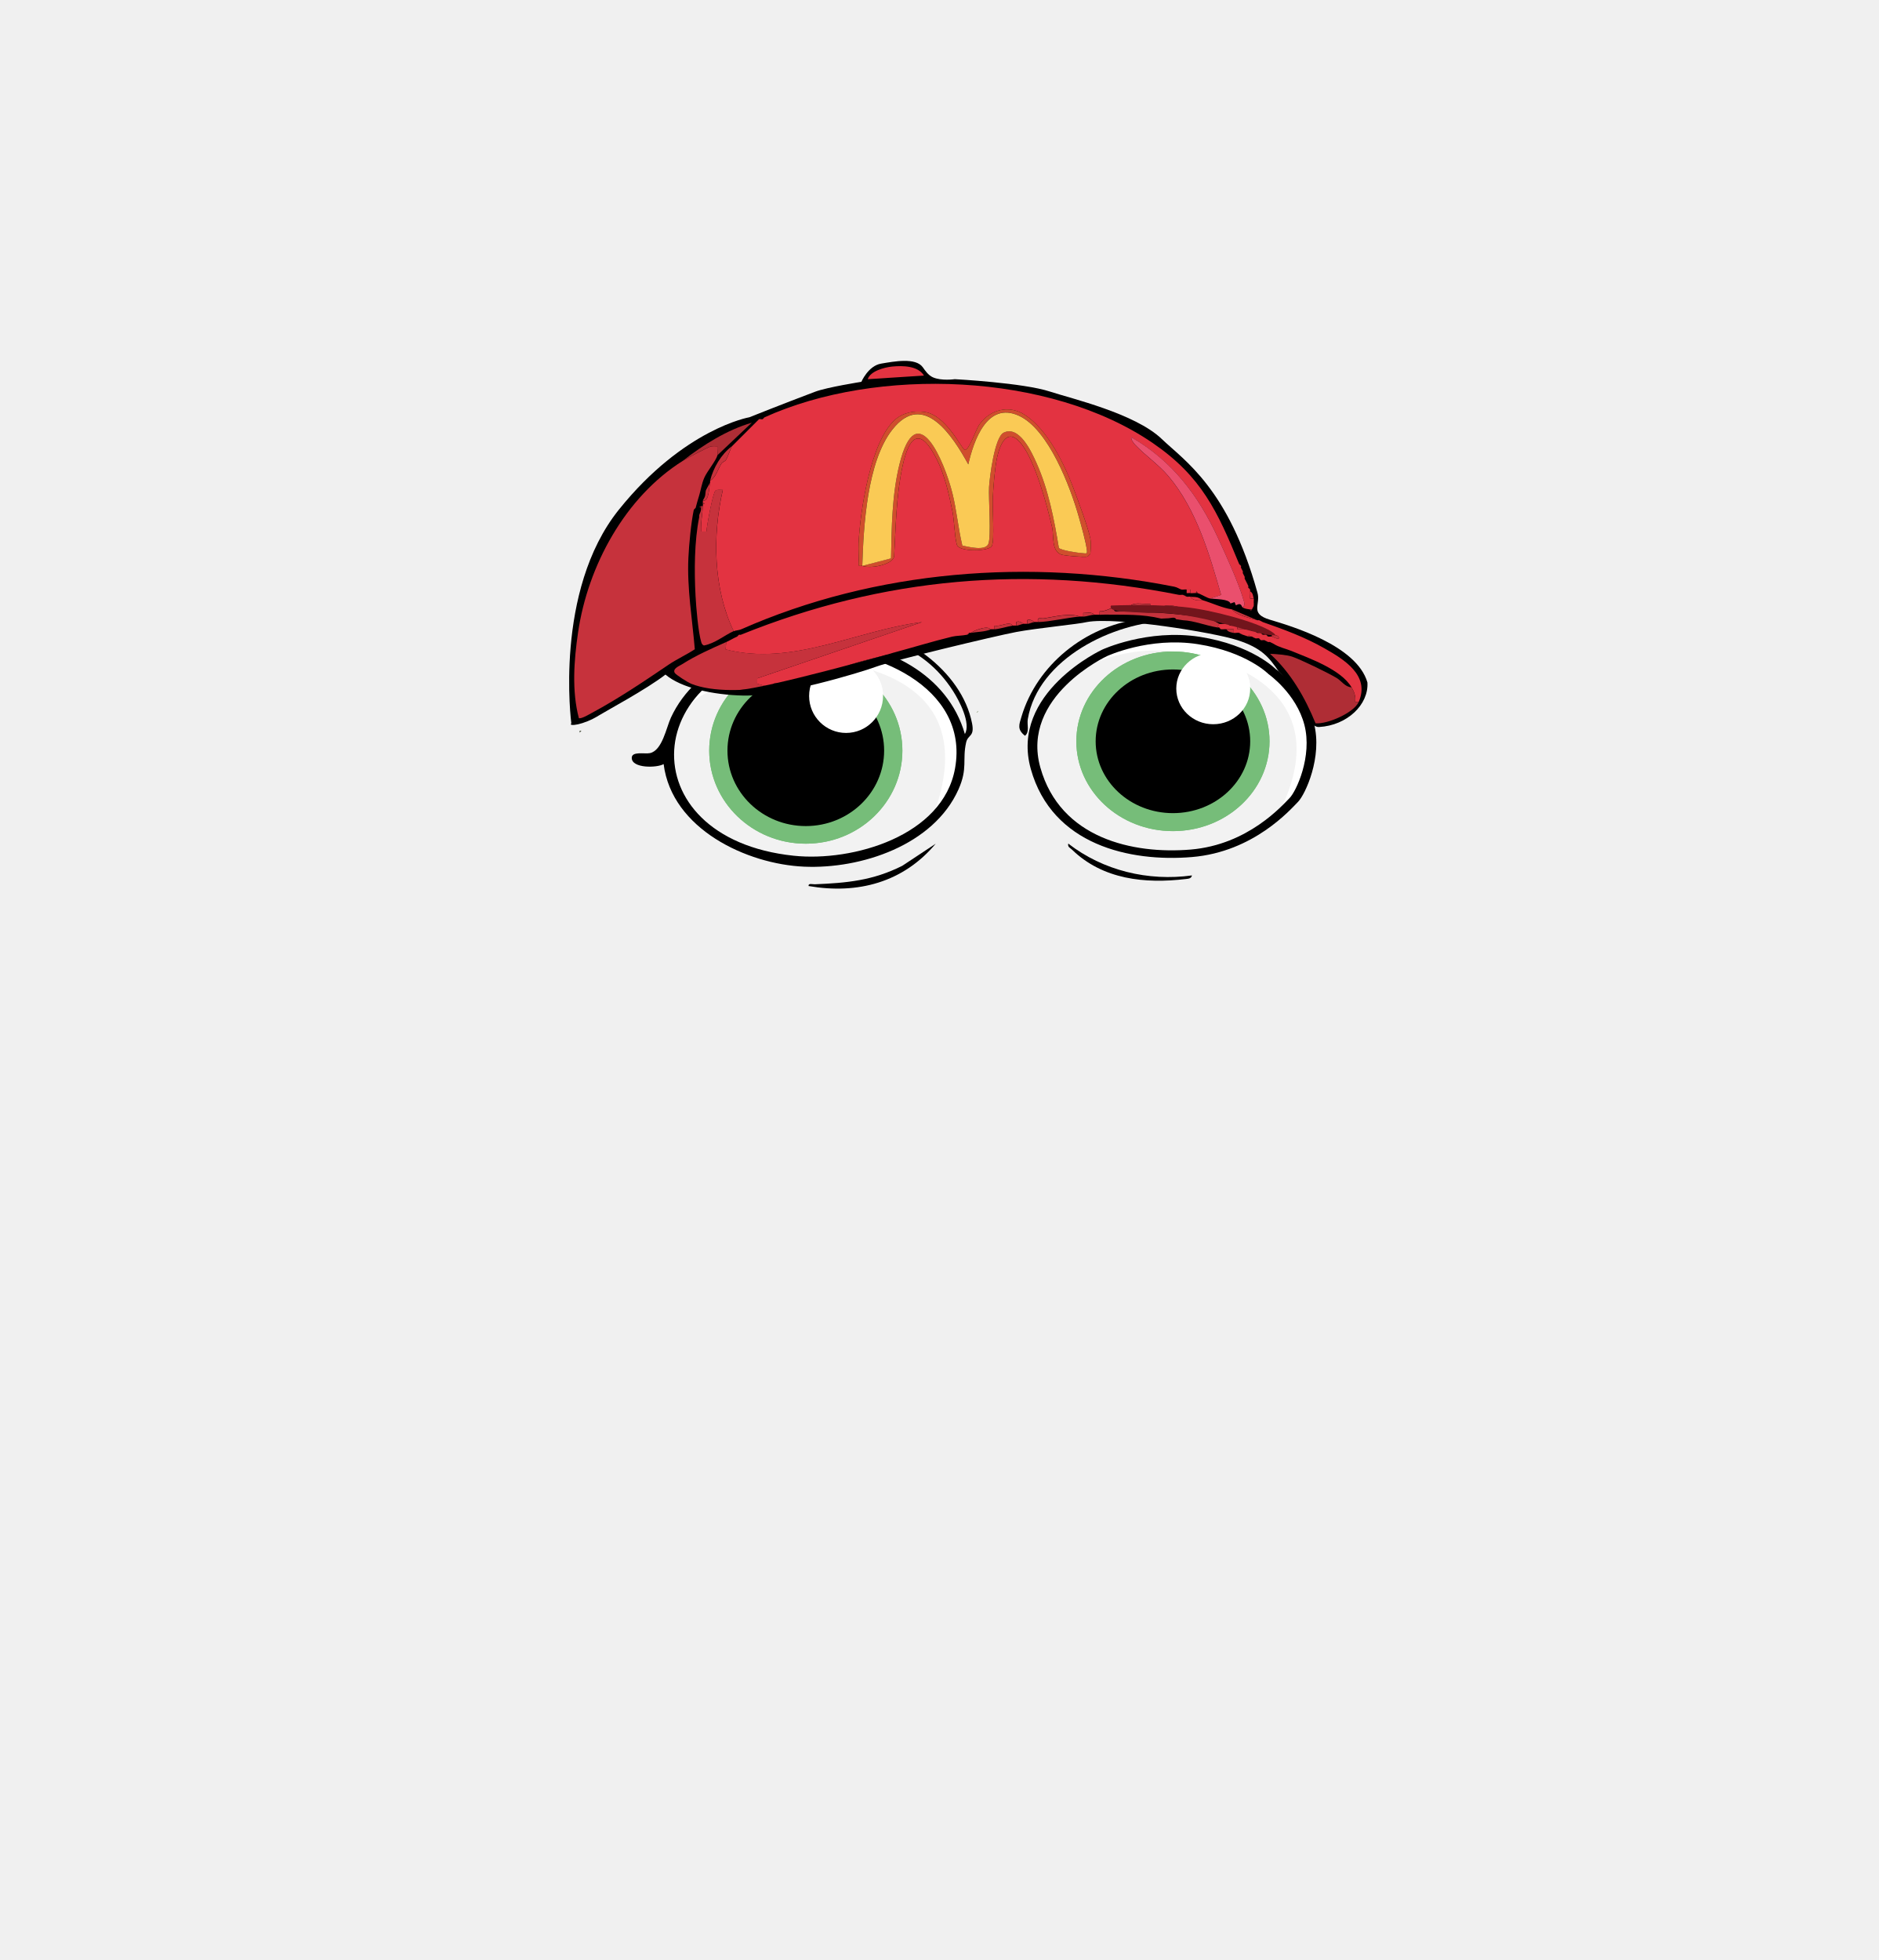
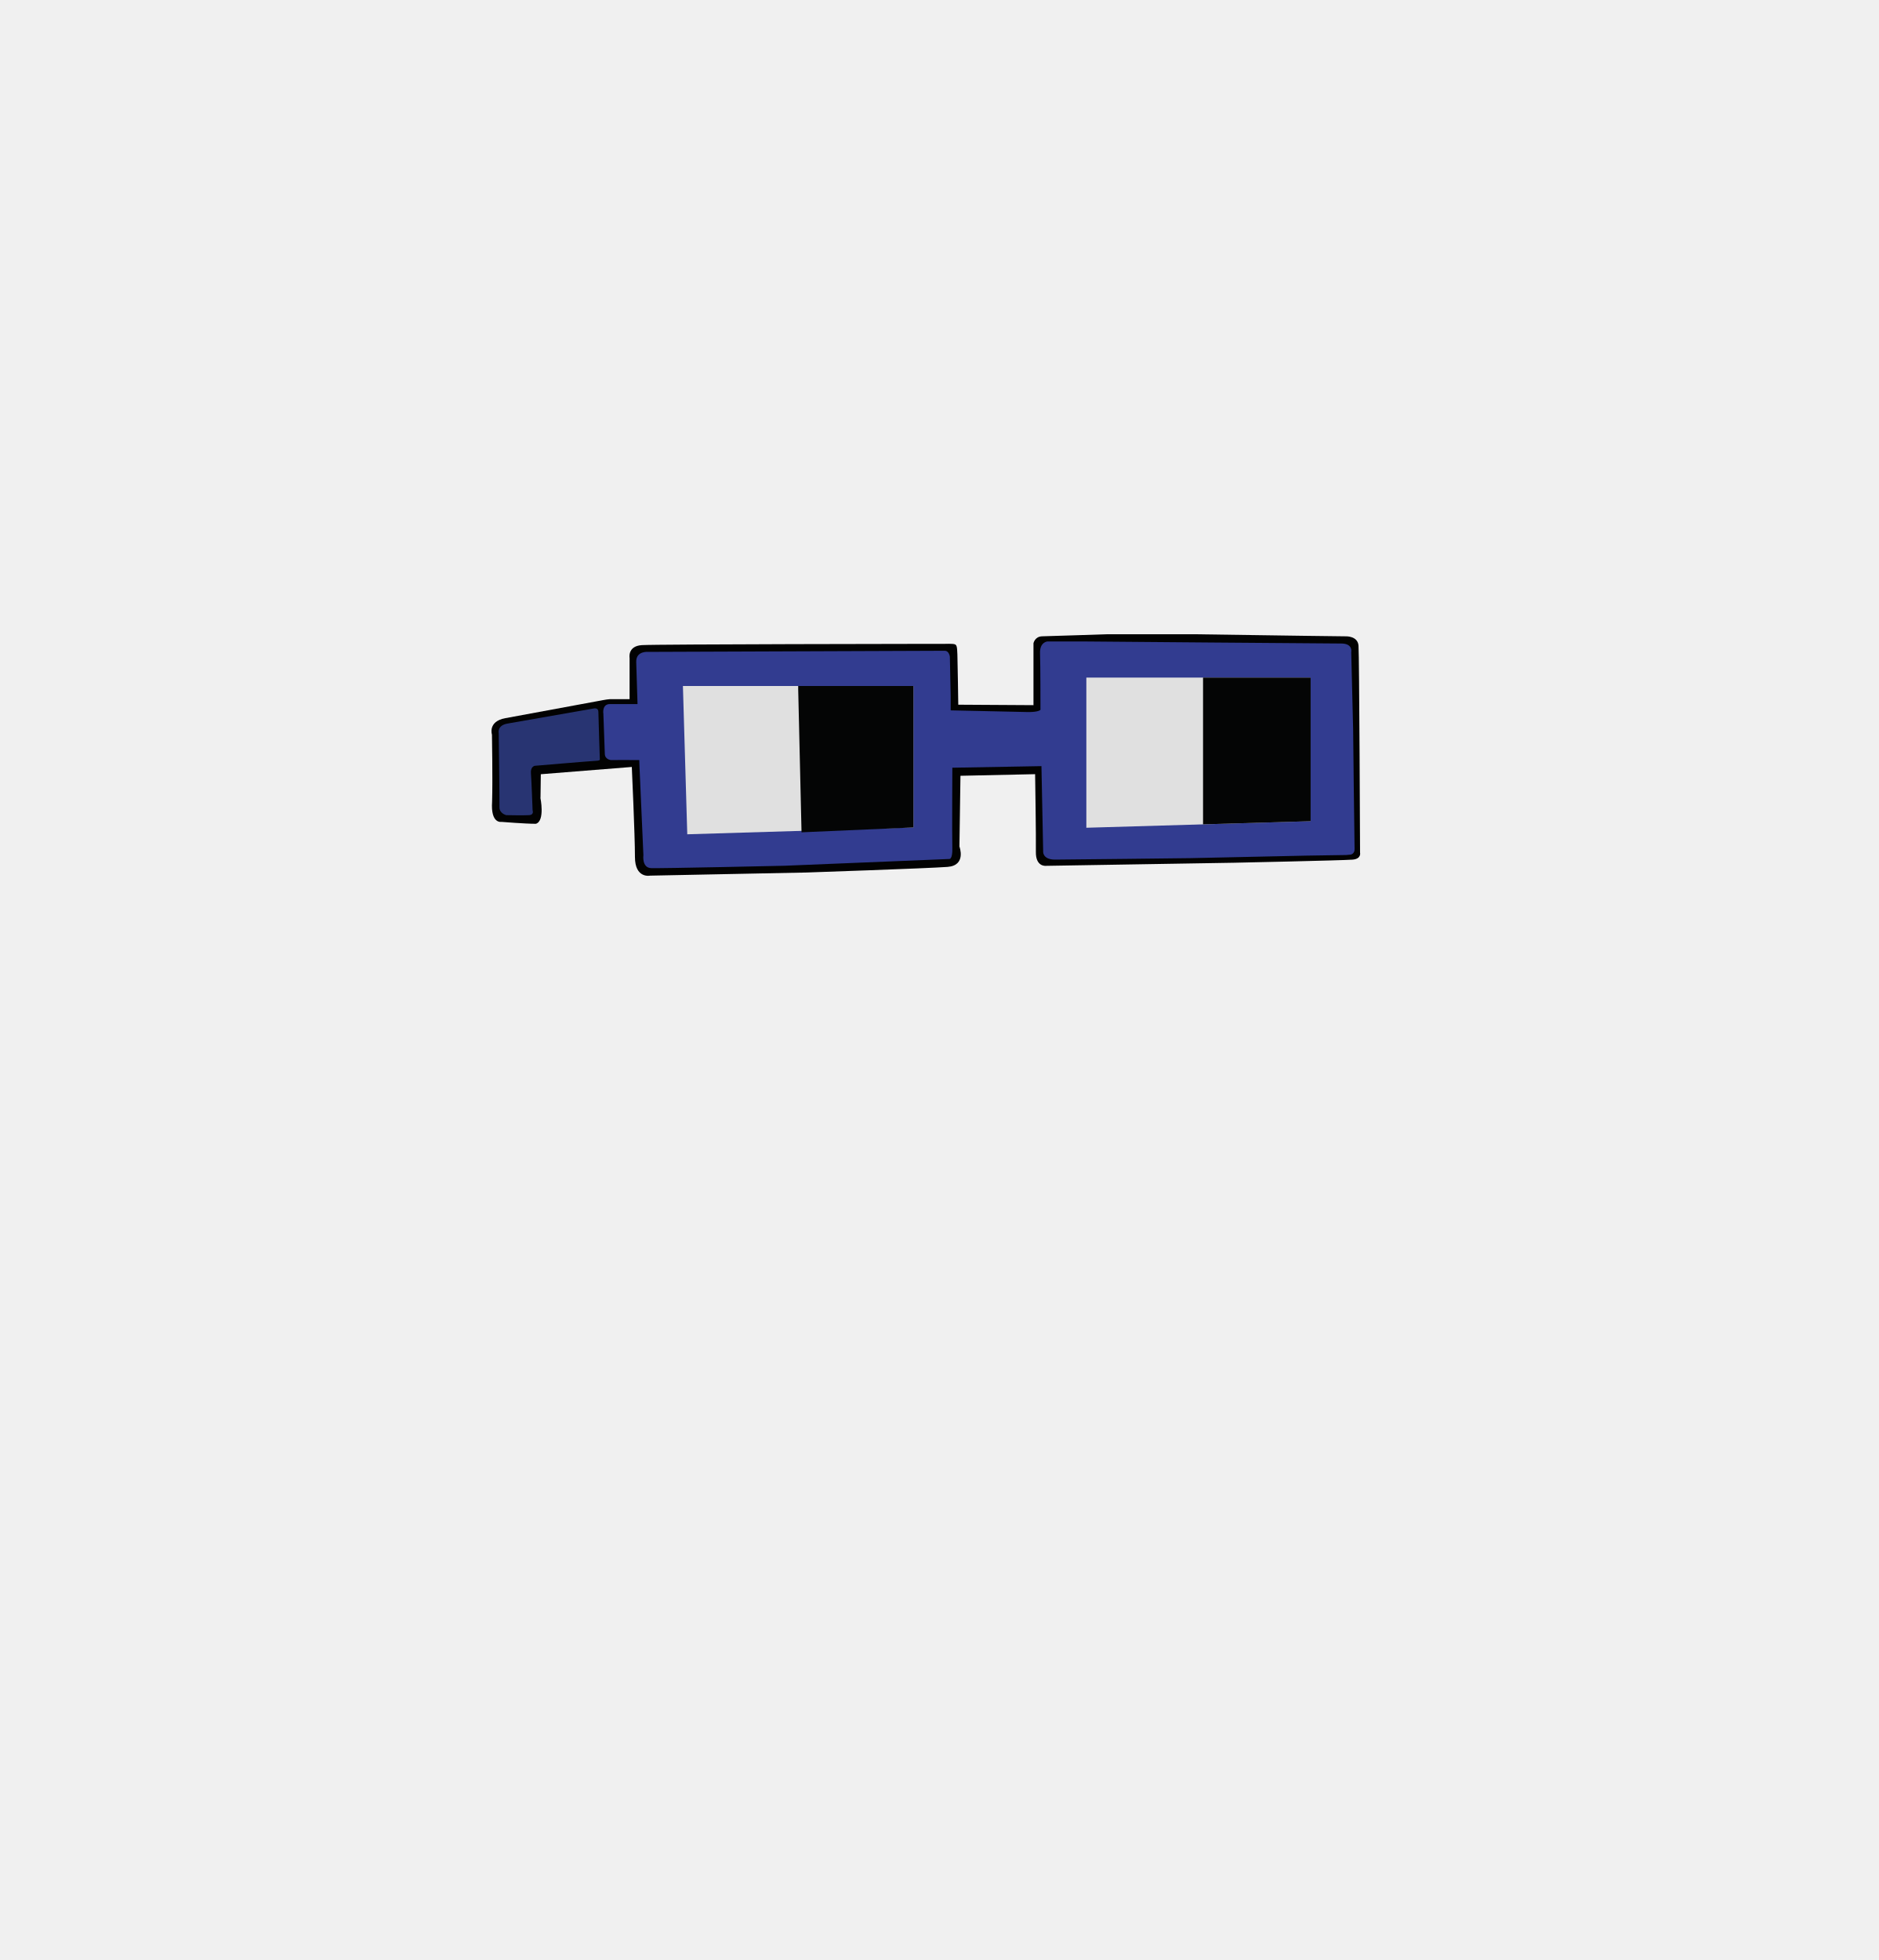
<svg xmlns="http://www.w3.org/2000/svg" id="Lager_2" viewBox="0 0 617.49 644.18">
  <defs>
-     <style>.cls-1{fill:none;}.cls-2{fill:#ea4f6d;}.cls-3{fill:#e33341;}.cls-4{fill:#af2d35;}.cls-5{fill:#d04e2d;}.cls-6{fill:#faca55;}.cls-7{fill:#6c8456;}.cls-8{fill:#fff;}.cls-9{fill:#586a48;}.cls-10{fill:#323b27;}.cls-11{fill:#72151c;}.cls-12{fill:#f2f2f2;}.cls-13{fill:#731a1d;}.cls-14{fill:#c6323c;}.cls-15{fill:#76bd79;}</style>
+     <style>.cls-1{fill:none;}.cls-2{fill:#020202;}.cls-3{fill:#040505;}.cls-4{fill:#323c90;}.cls-5{fill:#283472;}.cls-6{fill:#e0e0e0;}</style>
  </defs>
-   <g id="mcd">
-     <path class="cls-8" d="M430.61,245.07c0,16.68-18.98,36.26-44.98,36.26s-46.4-18.95-46.4-35.63,20.4-35.63,46.4-35.63,44.98,18.32,44.98,35Z" />
-     <path class="cls-12" d="M388.28,214.36c18.4,2.58,49.78,14.58,33.26,50.44-8.93,11.31-55.72,33.64-82.7-12.04-.9-11.47,5.49-26.42,8.72-28.5,9.15-5.87,22.32-12.49,40.72-9.9Z" />
-     <path class="cls-8" d="M316.5,247.51c0,16.49-20.22,35.86-47.93,35.86s-49.44-18.74-49.44-35.23,21.74-35.23,49.44-35.23,47.93,18.11,47.93,34.61Z" />
-     <path class="cls-12" d="M272.81,217.21c18.66,2.58,48.89,11.49,33.73,51.44-4.86,5.54-57.26,35.8-84.62-9.88-.91-11.47-.38-26.06,9.59-30.65s22.64-13.49,41.3-10.9Z" />
-     <path d="M279.42,205.25c17.01,1.57,36.69,15,40.1,32.49.88,4.51-1.33,3.6-1.94,6.25-1.32,5.77.6,8.48-2.53,15.48-8.18,18.3-31.97,26.2-50.76,25.37s-43.45-12.35-46.15-33.71c-2.21,1.28-10.45,1.45-10.48-2.03-.02-2.28,4.3-1.21,6-1.58,4.05-.89,5.35-8.38,6.89-11.7,16.33-35.19,85.24-33.96,96.61,5.43,2.07-3.5-1.82-10.9-3.88-14.12-10.21-15.95-26.3-19.21-43.67-20.79-.64-.06-3.21-.26-3.27-1.09,4.23.28,8.9-.39,13.07,0ZM264.49,213.55c-54.5,3.24-58.61,61.93-3.58,67.7,19.38,2.03,49.03-6.44,53.02-28.72,4.83-26.99-27.48-40.29-49.44-38.98Z" />
-     <path d="M392.96,204.09c0,1.01-2.54.64-3.22.6-1.81-.1-3.42-.66-5.17-.63-18.5.33-43.35,12.39-46.73,32.3-.32,1.88.67,4.18-.92,5.46-2.63-2.09-1.96-3.58-1.13-6.35,5.1-17,20.91-29.56,38.37-31.9,6.54-.88,12.29-.01,18.8.52Z" />
-     <path d="M307.59,277.27c-10.64,12.73-25.65,16.74-41.81,13.93-.14-1.01,1.32-.55,2.02-.57,10.6-.43,19.13-1.22,28.78-6.07l11.01-7.28Z" />
-     <path d="M391.8,287.72c-.22,1.06-1.14,1.07-2.01,1.18-13.43,1.6-27.27.2-37.43-9.66-.62-.6-1.48-.83-1.21-1.98,11.46,8.9,26.28,12.44,40.65,10.46Z" />
-     <path d="M431.91,237.76c-2.85-11.04-12.63-17.9-12.63-17.9,0,0-7.67-7.86-24.9-10.56-17.23-2.7-32.07,4.21-32.07,4.21,0,0-30.52,14.15-23.47,39.26,7.02,25,32.61,30.61,52.96,28.91,20.35-1.69,32.46-15.71,34.85-18.12s8.11-14.75,5.26-25.79ZM423.86,262.32c-2.23,2.25-13.53,15.32-32.5,16.9s-42.84-3.65-49.39-26.96c-6.58-23.41,21.89-36.61,21.89-36.61,0,0,13.84-6.45,29.91-3.93,16.07,2.52,23.22,9.85,23.22,9.85,0,0,9.12,6.4,11.78,16.7,2.66,10.29-2.67,21.8-4.9,24.05Z" />
-     <ellipse class="cls-15" cx="264.87" cy="246.7" rx="31.75" ry="30.59" />
-     <ellipse cx="264.87" cy="246.7" rx="25.75" ry="24.8" />
-     <circle class="cls-8" cx="278.11" cy="228.74" r="12.15" />
-     <ellipse class="cls-15" cx="385.55" cy="243.64" rx="31.75" ry="29.52" />
-     <ellipse cx="385.55" cy="243.64" rx="25.4" ry="23.61" />
-     <ellipse class="cls-8" cx="398.8" cy="226.3" rx="12.15" ry="11.73" />
-     <ellipse class="cls-15" cx="264.87" cy="246.7" rx="31.75" ry="30.59" />
-     <ellipse cx="264.87" cy="246.7" rx="25.75" ry="24.8" />
-     <circle class="cls-8" cx="278.11" cy="228.74" r="12.15" />
-     <ellipse class="cls-15" cx="385.55" cy="243.64" rx="31.75" ry="29.52" />
-     <ellipse cx="385.55" cy="243.64" rx="25.4" ry="23.61" />
-     <ellipse class="cls-8" cx="398.8" cy="226.3" rx="12.15" ry="11.73" />
-     <path d="M187.8,237.74s-5.81-43.52,15.62-70.22c21.43-26.7,42.9-30.38,42.9-30.38,0,0,10.68-4.27,21.6-8.39,3.89-1.47,15.22-3.26,15.22-3.26,0,0,2.25-5.27,6.48-5.98s11.35-2.09,13.7,1.19c.81,1.14,1.8,2.61,3.29,3.29,2.81,1.28,7.22.63,7.22.63,0,0,22.56,1.2,31.28,4.07,7.01,2.3,28,7.18,36.77,15.59,7.43,7.13,21.88,16.16,31.41,50.37,1.27,4.08-2.74,6.98,4.17,9.04s28.5,8.4,32.02,20.6c.47,7.28-6.67,14.15-15.92,14.65-4.48.24-8.16-14.32-13.12-18.07-3.32-4.93-5.8-7.93-13.7-10.48s-39.89-7.71-49.44-5.95c-2.82.7-16.36,1.98-23.23,3.27s-40.64,9.39-46.03,11.39-31.4,9.78-43.62,9.51c-10.1-.22-20.52-2.51-25.68-6.9-6.1,4.76-19.69,12.06-21.88,13.43-5.06,3.17-10.23,3.73-9.07,2.59Z" />
-     <path d="M303.7,123.44c-1.98-3.23-6.99-3.3-10.42-2.96-2.58.25-7.26,1.5-8.05,4.16l18.46-1.19Z" />
-     <path class="cls-10" d="M190.53,240.78v-.6c.2,0,.4,0,.6,0-.19.21-.41.39-.6.6Z" />
-     <path class="cls-3" d="M407.33,185.39l.6.6c.07.17-.07.42,0,.6l.6,1.19c.07.17-.07.42,0,.6l.6,1.19c.07.17-.06.42,0,.6l1.19,2.38c.06.18-.05.41,0,.6l.6.6c.04.19-.04.4,0,.6.14.69-.11,1.63,0,2.39h1.19c.08.31-.03.8,0,1.19v1.19c-.13.4-.45.79-.6,1.19h-.6c-.96-.15-1.45-.18-2.38-.6.86-1.07.45-1.7.14-2.78-1.58-5.49-5.86-14.82-8.37-20.25-6.39-13.84-15-25.21-28.4-32.94-.23.67.73,1.94,1.16,2.4,3.26,3.46,7.77,6.53,11.04,10.41,9.16,10.88,13.45,25.55,17.29,38.99l-3.57,1.19c-.99-.15-3.3-1.61-4.17-1.79l-.29-.58-.3.58c-.57-.08-1.23.09-1.79,0v-1.19s-1.19,0-1.19,0c-.53-.1-1.36.14-1.79,0-.72-.24-1.31-.73-2.32-.93-47.44-9.38-98.11-5.52-142.41,14.04-.68.3-1.71.29-2.38.6-6.74-13.97-7.02-31.44-3.58-46.45-.77.04-1.72-.22-2.42.26-.8.55-2.87,11.5-2.95,13.44h-1.78c-.13-2.82.42-5.55.59-8.34.01-.2-.01-.4,0-.6l.58-.3-.58-.3c.02-.2-.02-.4,0-.6,2.15.24,1.93-4.18,2.38-5.96.05-.19-.05-.41,0-.6,1.93-1.17,2.52-3.73,3.68-5.58.38-.6,1.22-.8,1.47-1.18.8-1.26,1.3-3.18,2-4.55l8.93-8.93c.26-.13.92.13,1.19,0l.6-.6c36.88-16.75,93.77-14.78,127.65,8.45,16,10.97,21.25,22.41,28.4,39.8ZM283.44,185.98c2.48,1.01,9.58-.24,10.46-2.94.55-9.88.69-20.28,2.8-29.96,2.3-10.57,6.06-12.48,11.27-2.04,2.53,5.07,3.97,11.38,5.09,16.94.65,3.23.69,8.3,1.47,11.04.71,2.5,10.63,2.21,11.5.42.95-1.95.12-12.56.3-15.78.22-3.87.6-9.2,1.35-12.95,1.02-5.12,3.67-10.66,8.31-4.47,4.39,5.85,8.17,19.76,9.85,27.08.65,2.82-.4,8.2,3.44,9.07,1.21.27,7.29.85,8.24.53l.89-.89c.09-1.49.29-3.19.05-4.65-.58-3.57-4.18-13.12-5.64-16.99-3.11-8.28-8.58-19.23-15.89-24-5.31-3.47-11.47-1.79-15.03,3.17-1.12,1.57-3.4,8.65-4.8,8.3-1-.25-6.08-11.48-13.16-12.45-3.51-.48-7.11.18-9.81,2.6-7.94,7.11-11.4,29.99-11.91,40.51-.11,2.35.14,4.74,0,7.1.15.73.92.25,1.22.37Z" />
-     <path class="cls-3" d="M387.68,195.51c.36.07.83-.07,1.19,0l1.19.6c.37.07.83-.07,1.19,0,.93,1.37,2.71,1.25,4.17,1.19,3.16.95,6.22,2.47,9.53,2.98,1.84,2.24,5.62,2.66,8.34,3.57.18.06.42-.06.6,0l1.19.6c6.96,2.43,13.84,4.96,20.26,8.62,6.35,3.62,15.06,8.82,11.3,17.58h-1.18c.2-1.87-.29-3.2-1.2-4.76-3.43-5.83-13.72-9.47-19.66-11.91-1.98-.81-4.14-1.21-5.96-2.38l-1.19-.6c-.18-.06-.42.06-.6,0l-1.19-.6c-.32-.1-.87.1-1.19,0l-.6-.6c-.32-.1-.86.1-1.19,0l-1.19-.6c-.18-.05-.41.05-.6,0l-.3-.58-.3.58c-.65-.17-1.25-.46-1.79-.6l-1.19-.6c-.5-.13-1.27.12-1.79,0v-1.19c-.78-.08-1.6.09-2.38,0-.57-.07-1.23.08-1.79,0l-.6-.6c-.19-.03-.4.03-.6,0l.6-1.19c.35.21,2.22-.14,2.98,0,.04,0,.12.5.6.6.7.14,1.66-.13,2.38,0v1.19c.77.09,1.62-.1,2.38,0,.57.07,1.26-.1,1.79,0,.04,0,.16.49.6.6.35.09.85-.09,1.19,0,.04.01.15.48.6.6.34.09.86-.09,1.19,0,.04.01.15.47.6.6.33.1.85-.09,1.19,0,.04.01.16.48.6.6.33.09.84-.09,1.19,0,.74.18,1.42.87,2.38.59-.16-1.4-1.82-.89-2.38-1.19-.92-.48-1.82-1.24-2.98-1.79-.04-.02-.18-.41-.6-.6-.17-.07-.43.07-.6,0-.28-.12-.62-.36-1.19-.6-.29-.12-.89.11-1.19,0-.04-.02-.15-.43-.6-.6-.3-.11-.88.11-1.19,0-.04-.01-.18-.47-.6-.6-.18-.06-.41.05-.6,0-.06-.02-.53-.85-1.19-.6h-1.19c-.18-.64-.73-.49-1.19-.6-.35-.08-.84.08-1.19,0-.06-.01-.27-.4-1.19-.6-.36-.08-.83.07-1.19,0-2.7-2.07-6.87-2.05-10.13-2.38-.59-.06-1.2.05-1.79,0-2.09-.99-5.84-1.94-7.74-.6-1.18-.06-2.39.05-3.57,0v-1.19c-2.06.27-4.94-.69-6.55.59-.59.01-1.2-.05-1.79,0l-1.79.6c-.56.08-1.27-.11-1.79,0-1.62.35-2.96,1.36-4.73,1.24l-.03,1.15c-.6,0-1.19,0-1.79,0-.66-1.05-2.45-.51-3.58-.59v1.19c-.39.02-.79-.03-1.19,0-3.31-1.27-8.14.02-11.66.58-1.12.18-2.38-.67-2.04,1.2-.39,0-.81.04-1.19,0-.12-.01-1.29-1.16-2.38-.59v1.19c-.4,0-.8.03-1.19,0-.12,0-1.28-1.16-2.38-.59v1.19c-.4,0-.8,0-1.19,0-.08,0-.07-.67-1.45-.62s-2.95.9-4.5.64v1.18c-.4.03-.81-.04-1.2,0-.1.01-.54-.62-1.88-.5-1.27.12-3.61.86-4.67,1.69-.19.04-.4-.04-.6,0l-.6.6c-1.62.35-3.61.31-5.01.65-6.42,1.55-12.99,3.59-19.41,5.31l-1.19.6c-.19.05-.41-.05-.6,0-5.8,1.55-11.85,2.59-17.27,5.36h-.6l-1.19.6c-.34.09-.86-.09-1.19,0l-1.19.6c-.18.06-.42-.06-.6,0h-1.19s0,1.19,0,1.19c-.3.08-.81-.01-1.19,0-1.99.06-1.01-.39-3.57.6-.31.12-.62.41-1.19.6-.99-1.23-3.2.4-4.76.02v1.17c-.4,0-.81.04-1.2,0-.12-.01-1.29-1.16-2.38-.59v1.19c-.39.05-.81-.05-1.19,0l-4.17-1.19.03-1.74,54.17-18.5c-21.45,2.66-42.6,14.66-64.59,8.96l.26-2.41c1.21-.54,2.35-1.28,3.57-1.79l.6-.6c.17-.07.43.07.6,0,46.92-18.95,94.52-22.98,144.14-13.1Z" />
-     <path class="cls-14" d="M224.48,151.44c1.17-.73,8.44-4.61,9.27-4.73.68-.1,1.37-.04,2.05-.04-.11.92.18,2.14,0,2.98-.36,1.67-3.38,5.26-4.28,7.33s-1.09,3.83-1.67,5.77c-.35,1.16-.95,3.13-1.19,4.17l-.6.6c-.9,4.26-1.57,11.39-1.78,15.79-.48,10.11,1.28,20.15,2.11,30.08-2.8,1.83-5.87,3.22-8.65,5.09-7.97,5.41-16.54,11.19-25.24,15.85-1,.54-3.21,1.89-4.21,1.73-2.38-8.95-1.63-19.03-.27-28.25,3.21-21.86,15.46-44.46,34.46-56.37Z" />
-     <path class="cls-14" d="M238.77,211l-.26,2.41c21.99,5.7,43.14-6.3,64.59-8.96l-54.17,18.5-.03,1.74,4.17,1.19c-7.67,1.06-18.64,1.75-25.93-1.17-.94-.38-4.99-2.91-5.36-3.58-.77-1.38,1.53-2.25,2.52-2.88,4.52-2.87,9.62-5.11,14.47-7.27Z" />
-     <path class="cls-14" d="M231.03,166.33c-.17,2.8-.73,5.53-.59,8.34h1.78c.08-1.94,2.14-12.89,2.95-13.44.7-.48,1.65-.22,2.42-.26-3.45,15.01-3.17,32.48,3.58,46.45-3.23,1.48-6.15,4.05-9.79,4.73-.45-.2-.68-.51-.83-.97-1.04-3.23-1.73-11.7-1.92-15.35-.44-8.29-.4-17.98,1.22-25.93v-.6c.15-.75.67-1.15.6-2.38v-.6h.6Z" />
-     <path class="cls-4" d="M424.61,215.77c2.89.97,11.77,5.29,14.71,7.03,1.69,1,2.77,2.98,4.94,3.1.92,1.56,1.4,2.9,1.2,4.76h1.18c-1.53,3.58-10.31,7.41-14.21,7.06-3.46-8.47-8.15-16.67-14.97-22.84,1.82.05,5.56.36,7.14.9Z" />
-     <path class="cls-2" d="M408.53,199.68c-.54-.24-.28-1.83-2.28-.74l-.45-1.05-1.34.46c-.42-1.53-4.95-1.39-6.64-1.65l3.57-1.19c-3.84-13.44-8.14-28.12-17.29-38.99-3.27-3.88-7.78-6.94-11.04-10.41-.43-.46-1.4-1.73-1.16-2.4,13.4,7.73,22.01,19.1,28.4,32.94,2.51,5.43,6.79,14.76,8.37,20.25.31,1.09.72,1.71-.14,2.78Z" />
-     <path class="cls-14" d="M366.24,199.68c-.33,1.8.91,1.15,2.06,1.19,8.62.29,16.98.54,25.54,1.89,3.84.6,4.21.67,6.95,2.28l-.6,1.19c-3.82-.6-7.61-2.22-11.32-2.38-.39-.02-1.83-.31-2.22-.3-.45-.88-1.59-.44-2.5-.35-.39.04-2.08.08-2.47.11-6.35-1.54-11.97-1.22-18.45-1.31-.77-.01-1.67.07-1.75.07l.03-1.15c1.77.13,3.11-.88,4.73-1.24Z" />
-     <path class="cls-3" d="M303.7,123.44l-18.46,1.19c.78-2.65,5.47-3.91,8.05-4.16,3.43-.33,8.44-.27,10.42,2.96Z" />
-     <path class="cls-4" d="M247.11,138.93l-11.32,10.72c.18-.84-.11-2.06,0-2.98-.67,0-1.37-.07-2.05.04-.83.13-8.1,4-9.27,4.73,6.63-5.22,14.5-10.13,22.63-12.51Z" />
-     <path class="cls-14" d="M291.78,215.17c-.37,1.22-1.52,1.11-2.48,1.39-4.9,1.4-9.83,3.41-14.79,3.97,5.42-2.77,11.48-3.81,17.27-5.36Z" />
-     <path class="cls-14" d="M354.92,202.66c-4.35.35-9.71,1.69-13.7,1.79-.34-1.87.92-1.02,2.04-1.2,3.52-.57,8.35-1.85,11.66-.58Z" />
-     <path class="cls-14" d="M233.41,158.59c-.45,1.78-.23,6.2-2.38,5.96.03-.29.65-.9.78-1.82.33-2.28-.2-.72,1.6-4.14Z" />
-     <path class="cls-14" d="M332.88,205.64c-1.85.28-4.17,1.05-5.96,1.19v-1.18c1.56.26,3.1-.6,4.5-.64s1.37.62,1.45.62Z" />
-     <path class="cls-14" d="M325.73,206.83c-2.08.89-4.52.78-6.55,1.19,1.06-.82,3.41-1.57,4.67-1.69,1.34-.12,1.78.51,1.88.5Z" />
-     <path class="cls-14" d="M262.6,224.1c-1.54.5-3.1,1.18-4.76,1.19v-1.17c1.56.38,3.78-1.25,4.76-.02Z" />
-     <path class="cls-14" d="M359.68,202.07c-1.18.01-2.35.52-3.57.6v-1.19c1.12.09,2.92-.46,3.57.59Z" />
-     <path class="cls-3" d="M395.42,197.3c-1.46.06-3.24.18-4.17-1.19.71.15,1.54,0,2.42.26.79.23,1.39.83,1.75.93Z" />
-     <path class="cls-14" d="M267.36,222.91l-3.57.6c2.57-.99,1.58-.54,3.57-.6Z" />
-     <path class="cls-14" d="M256.64,225.3c-.74.52-1.55.48-2.38.6v-1.19c1.09-.56,2.26.58,2.38.59Z" />
-     <path class="cls-3" d="M412.1,196.71h-1.19c-.11-.75.14-1.69,0-2.38.98.57.95,1.46,1.19,2.38Z" />
-     <path class="cls-14" d="M336.45,205.04c-.75.07-1.7.59-2.38.6v-1.19c1.1-.56,2.26.58,2.38.59Z" />
-     <path class="cls-14" d="M340.03,204.45c-.75.07-1.69.59-2.38.6v-1.19c1.09-.56,2.26.58,2.38.59Z" />
-     <path class="cls-14" d="M413.29,203.85c-2.72-.92-6.5-1.33-8.34-3.57l8.34,3.57Z" />
-     <path class="cls-3" d="M390.06,193.73h1.19s0,1.19,0,1.19c-.37-.06-.81.07-1.19,0v-1.19Z" />
-     <path class="cls-14" d="M269.75,221.72c-.08.03-.33.98-1.19,1.19v-1.19s1.19,0,1.19,0Z" />
-     <path class="cls-13" d="M412.1,199.09v-1.19c.05.58.43-.16,0,1.19Z" />
-     <path class="cls-13" d="M390.06,196.11l-1.19-.6c.95.19,1.13.58,1.19.6Z" />
-     <path class="cls-13" d="M393.63,194.92c-.05-.01.31.13-.6,0l.3-.58.29.58Z" />
-     <path class="cls-14" d="M271.53,221.13c-.06.02-.48.37-1.19.6l1.19-.6Z" />
-     <path class="cls-14" d="M273.91,220.53c-.18.65-.73.48-1.19.6l1.19-.6Z" />
-     <path class="cls-13" d="M410.31,192.54l-1.19-2.38c.16.45.8,1.11,1.19,2.38Z" />
-     <path class="cls-13" d="M409.12,189.56l-.6-1.19c.08.21.37.59.6,1.19Z" />
-     <path class="cls-13" d="M408.53,187.77l-.6-1.19c.08.21.37.63.6,1.19Z" />
-     <path class="cls-14" d="M293.57,214.57c-.06.02-.38.38-1.19.6l1.19-.6Z" />
-     <path class="cls-14" d="M415.08,204.45l-1.19-.6c.64.22,1.09.56,1.19.6Z" />
-     <path class="cls-13" d="M242.35,209.21s.16-.42.6-.6l-.6.6Z" />
-     <path class="cls-14" d="M317.99,208.62l.6-.6s-.24.52-.6.6Z" />
-     <path class="cls-13" d="M410.91,200.28h.6l-.29.54c-.16-.01-.22-.53-.3-.54Z" />
-     <path class="cls-13" d="M410.91,193.73l-.6-.6s.5.17.6.6Z" />
-     <path class="cls-13" d="M407.93,185.98l-.6-.6s.43.18.6.6Z" />
-     <path class="cls-13" d="M229.84,169.9s-.13.04,0-.6v.6Z" />
-     <path class="cls-13" d="M228.05,167.52l.6-.6c-.05.22-.57.46-.6.6Z" />
-     <path class="cls-13" d="M230.43,166.92c0-.09-.57-.16-.59-.3l.59-.3v.6Z" />
-     <path class="cls-14" d="M231.03,165.73c.01-.2-.02-.4,0-.6l.58.3-.58.3Z" />
-     <path class="cls-13" d="M250.69,137.74c.16-.08.34-.48.6-.6l-.6.6Z" />
-     <path class="cls-7" d="M320.97,234.23c.14-.24.39-.42.6-.6-.04.28-.31.53-.6.6Z" />
-     <path class="cls-9" d="M370.41,206.24l.6-.6c-.1.02-.32.51-.6.6Z" />
-     <path class="cls-5" d="M283.44,185.98c-.3-.12-1.07.36-1.22-.37.14-2.35-.11-4.74,0-7.1.5-10.52,3.97-33.4,11.91-40.51,2.7-2.42,6.29-3.08,9.81-2.6,7.08.98,12.16,12.21,13.16,12.45,1.4.35,3.67-6.73,4.8-8.3,3.56-4.97,9.72-6.64,15.03-3.17,7.31,4.77,12.79,15.72,15.89,24,1.45,3.87,5.05,13.42,5.64,16.99.24,1.46.05,3.16-.05,4.65l-.89.89c-.94.31-7.03-.26-8.24-.53-3.84-.87-2.79-6.26-3.44-9.07-1.68-7.31-5.47-21.23-9.85-27.08-4.64-6.19-7.29-.66-8.31,4.47-.74,3.75-1.13,9.08-1.35,12.95-.18,3.22.65,13.83-.3,15.78-.87,1.79-10.79,2.08-11.5-.42-.78-2.74-.82-7.8-1.47-11.04-1.12-5.56-2.56-11.88-5.09-16.94-5.21-10.44-8.97-8.52-11.27,2.04-2.11,9.68-2.25,20.08-2.8,29.96-.88,2.71-7.98,3.95-10.46,2.94l9.45-2.47c.18-10.14.32-20.99,2.76-30.89,5.68-23.06,14.82-.83,17.4,9.41,1.44,5.69,1.9,11.58,3.28,17.27,2.02.41,7.4,1.81,8.51-.47,1.05-2.16.05-15.12.27-18.79.2-3.31,1.82-16.4,4.79-17.85,5.16-2.52,9.21,6.42,10.83,10.02,3.87,8.66,5.81,18.49,7.32,27.82.53.83,6.46,1.71,7.77,1.76.99.04,1.59.45,1.45-.85-.29-2.74-1.85-8.19-2.66-11.05-2.77-9.82-9.94-28.84-19.73-33.28-10.42-4.73-14.79,8.19-16.6,16-5-9.1-14.76-24.55-25.03-11.33-8.25,10.62-9.39,31.67-9.81,44.69Z" />
-     <path class="cls-14" d="M240.56,146.67c-.71,1.38-1.2,3.3-2,4.55-.24.38-1.09.58-1.47,1.18-1.16,1.85-1.75,4.41-3.68,5.58,1.09-4.29,3.57-8.56,7.15-11.32Z" />
-     <path class="cls-14" d="M401.38,202.66c-3.3-.65-7.05-.9-10.13-2.38,3.26.33,7.43.31,10.13,2.38Z" />
-     <path class="cls-14" d="M389.47,200.28c-2.56-.23-5.18-.46-7.74-.6,1.9-1.35,5.65-.39,7.74.6Z" />
-     <path class="cls-14" d="M371.6,199.09c1.61-1.29,4.49-.32,6.56-.59v1.19c-2.1-.09-4.05-.64-6.56-.6Z" />
-     <path class="cls-14" d="M403.16,206.83c.78.09,1.6-.08,2.39,0v1.19c-.94-.22-1.82-.24-2.39-1.19Z" />
-     <path class="cls-14" d="M418.06,208.62c.56.29,2.22-.21,2.38,1.19-.96.28-1.64-.41-2.38-.59v-.6Z" />
-     <path class="cls-14" d="M409.12,206.83c-.77-.1-1.61.09-2.39,0v-1.19c.96.17,1.82.28,2.39,1.19Z" />
-     <path class="cls-14" d="M369.81,199.09c-.09,0-.96.47-1.79.6l1.79-.6Z" />
-     <path class="cls-14" d="M413.89,206.24l-1.19-.6c.58.23.91.47,1.19.6Z" />
-     <path class="cls-14" d="M418.65,211.6l-1.19-.6,1.19.6Z" />
-     <path class="cls-14" d="M416.86,211c-.65-.22-1.13-.57-1.19-.6l1.19.6Z" />
-     <path class="cls-14" d="M403.76,203.26l-1.19-.6c.92.19,1.13.58,1.19.6Z" />
-     <path class="cls-14" d="M406.14,203.85l-1.19-.6c.47.11,1.01-.04,1.19.6Z" />
-     <path class="cls-14" d="M412.69,209.81c-.74-.23-1.13-.58-1.19-.6l1.19.6Z" />
-     <path class="cls-14" d="M408.53,204.45l-1.19-.6c.66-.25,1.13.58,1.19.6Z" />
-     <path class="cls-14" d="M408.53,208.62c-.67-.17-1.12-.58-1.19-.6l1.19.6Z" />
-     <path class="cls-14" d="M414.48,210.4c-.46-.15-.56-.58-.6-.6l.6.6Z" />
-     <path class="cls-14" d="M416.86,209.21c-.44-.12-.56-.58-.6-.6l.6.6Z" />
-     <path class="cls-14" d="M410.91,209.21c-.19-.05-.41.05-.6,0l.3-.58.3.58Z" />
-     <path class="cls-14" d="M415.08,208.62c-.45-.13-.56-.58-.6-.6l.6.6Z" />
-     <path class="cls-14" d="M413.29,208.02c-.44-.12-.55-.59-.6-.6l.6.6Z" />
-     <path class="cls-14" d="M411.5,207.43c-.44-.11-.55-.59-.6-.6l.6.6Z" />
-     <path class="cls-14" d="M415.08,206.83l-.6-.6c.41.18.55.58.6.6Z" />
-     <path class="cls-14" d="M401.38,206.83c-.45-.07-.55-.59-.6-.6l.6.6Z" />
-     <path class="cls-14" d="M411.5,205.64l-.6-.6c.45.16.56.58.6.6Z" />
-     <path class="cls-14" d="M404.36,205.64c-.47-.09-.55-.59-.6-.6l.6.6Z" />
-     <path class="cls-14" d="M409.72,205.04l-.6-.6c.42.13.56.58.6.6Z" />
-     <path class="cls-6" d="M283.44,185.98c.42-13.01,1.56-34.07,9.81-44.69,10.27-13.22,20.03,2.23,25.03,11.33,1.8-7.81,6.18-20.73,16.6-16,9.79,4.44,16.96,23.46,19.73,33.28.81,2.86,2.36,8.31,2.66,11.05.14,1.3-.47.89-1.45.85-1.32-.05-7.24-.93-7.77-1.76-1.52-9.32-3.45-19.16-7.32-27.82-1.61-3.61-5.67-12.55-10.83-10.02-2.96,1.45-4.59,14.54-4.79,17.85-.22,3.67.78,16.63-.27,18.79-1.11,2.28-6.49.88-8.51.47-1.38-5.69-1.85-11.58-3.28-17.27-2.58-10.24-11.72-32.47-17.4-9.41-2.44,9.91-2.58,20.75-2.76,30.89l-9.45,2.47Z" />
-     <path class="cls-11" d="M365.19,199.02s17.26-.73,27.74.97c10.48,1.69,23.79,5.76,26.31,8.63-1.19.6-5.36-.6-10.13-1.79s-19.68-6.03-31.69-5.36c-7.5-.54-13.28-.26-12.24-2.45Z" />
-     <path d="M293.57,214.57s-41.2,11.6-50.93,12.23c.5.56,9.32,1.29,9.32,1.29l23.75-6.37,17.26-4.98.6-2.17Z" />
+   <g id="noggles">
+     <path class="cls-2" d="M177.63,262.18s1.59,7.62-1.48,8.57c-3.6,0-11.32-.63-11.32-.63,0,0-3.6.74-3.07-6.67.21-7.3-.05-22.01-.05-22.01,0,0-1.43-4.34,4.39-5.4s30.37-5.61,30.37-5.61c0,0,3.17-.63,3.92-.63h6.56v-13.54s-.74-3.92,4.02-4.23,95.13-.42,95.13-.42h4.55s2.5-.1,3.18.14.78.87.87,3.35.29,16.51.29,16.51l24.72.15v-20.35s.44-2.23,2.87-2.28,21.1-.67,21.1-.67h29.2l35.89.51,13.63.17s3.89-.17,4.15,3.05.51,68.05.51,68.05c0,0,.51,2.03-2.45,2.29s-38.93,1.02-38.93,1.02l-61.96,1.02s-3.3.34-3.22-4.57-.25-25.56-.25-25.56l-24.54.53-.34,23.25s2.39,6.23-3.93,6.7c-6.32.48-46.32,1.84-46.32,1.84l-51.45,1.03s-4.96,1.03-4.96-6.15-1.03-29.57-1.03-29.57l-29.91,2.39-.1,7.75Z" />
+     <path class="cls-5" d="M163.92,240.91s-.55-2.48,2.85-3.09,28.41-4.97,28.41-4.97c0,0,1.51-.36,1.51,1.09s.48,15.63.48,15.63c0,0,.24.42-1.27.48s-20.11,1.64-20.11,1.64c0,0-1.45.24-1.27,2.42s.55,12.23.55,12.23c0,0,.55,1.45-1.09,1.57s-7.57,0-7.57,0c0,0-2.3-.55-2.24-2.66s-.24-24.35-.24-24.35Z" />
+     <path class="cls-4" d="M210.18,251.38l1.31,29.69s-.57,4.12,2.53,4.25,43.83-.78,43.83-.78l54.19-2.22s1.12.25,1-3.74,0-25.56,0-25.56v-.7l29.29-.52.57,28.19s-.13,2.53,3.91,2.53,44.5-.48,44.5-.48l37.79-.82,13.42-.21,1.51-.14s1.3-.27,1.23-1.85-.48-39.44-.48-39.44l-.62-25.2s.68-2.88-3.29-2.88-85.24-.68-85.24-.68h-11.3s-2.6.14-2.46,3.9c.14,3.77.14,18.55.14,18.55,0,0-.48.82-4.31.75s-25.2-.55-25.2-.55v-4.59l-.27-13.01s-.21-1.99-1.71-1.99-97.35.37-97.35.37c0,0-4.14-.46-4.04,3.31s1.05,33.79,1.05,33.79Z" />
+     <polygon class="cls-6" points="224.48 225.46 300.26 225.46 300.26 271.95 225.91 274.2 224.48 225.46" />
+     <polygon class="cls-6" points="357.09 222.69 357.09 272.05 430.82 269.9 430.82 222.69 357.09 222.69" />
+     <polygon class="cls-3" points="262.37 226.47 263.47 273.55 300.26 271.95 300.26 225.46 262.37 225.46 262.37 226.47" />
+     <polygon class="cls-3" points="395.45 222.69 395.45 270.93 430.82 269.9 430.82 222.69 395.45 222.69" />
+     <path class="cls-4" d="M198.32,234.49s-.48-3.09,2.18-3.09h11.51s2-.48,2,2.36v14.36s.36,1.75-3.21,1.69-9.99,0-9.99,0c0,0-1.94-.18-2-2s-.48-13.32-.48-13.32Z" />
    <rect class="cls-1" width="617.49" height="644.18" />
  </g>
</svg>
